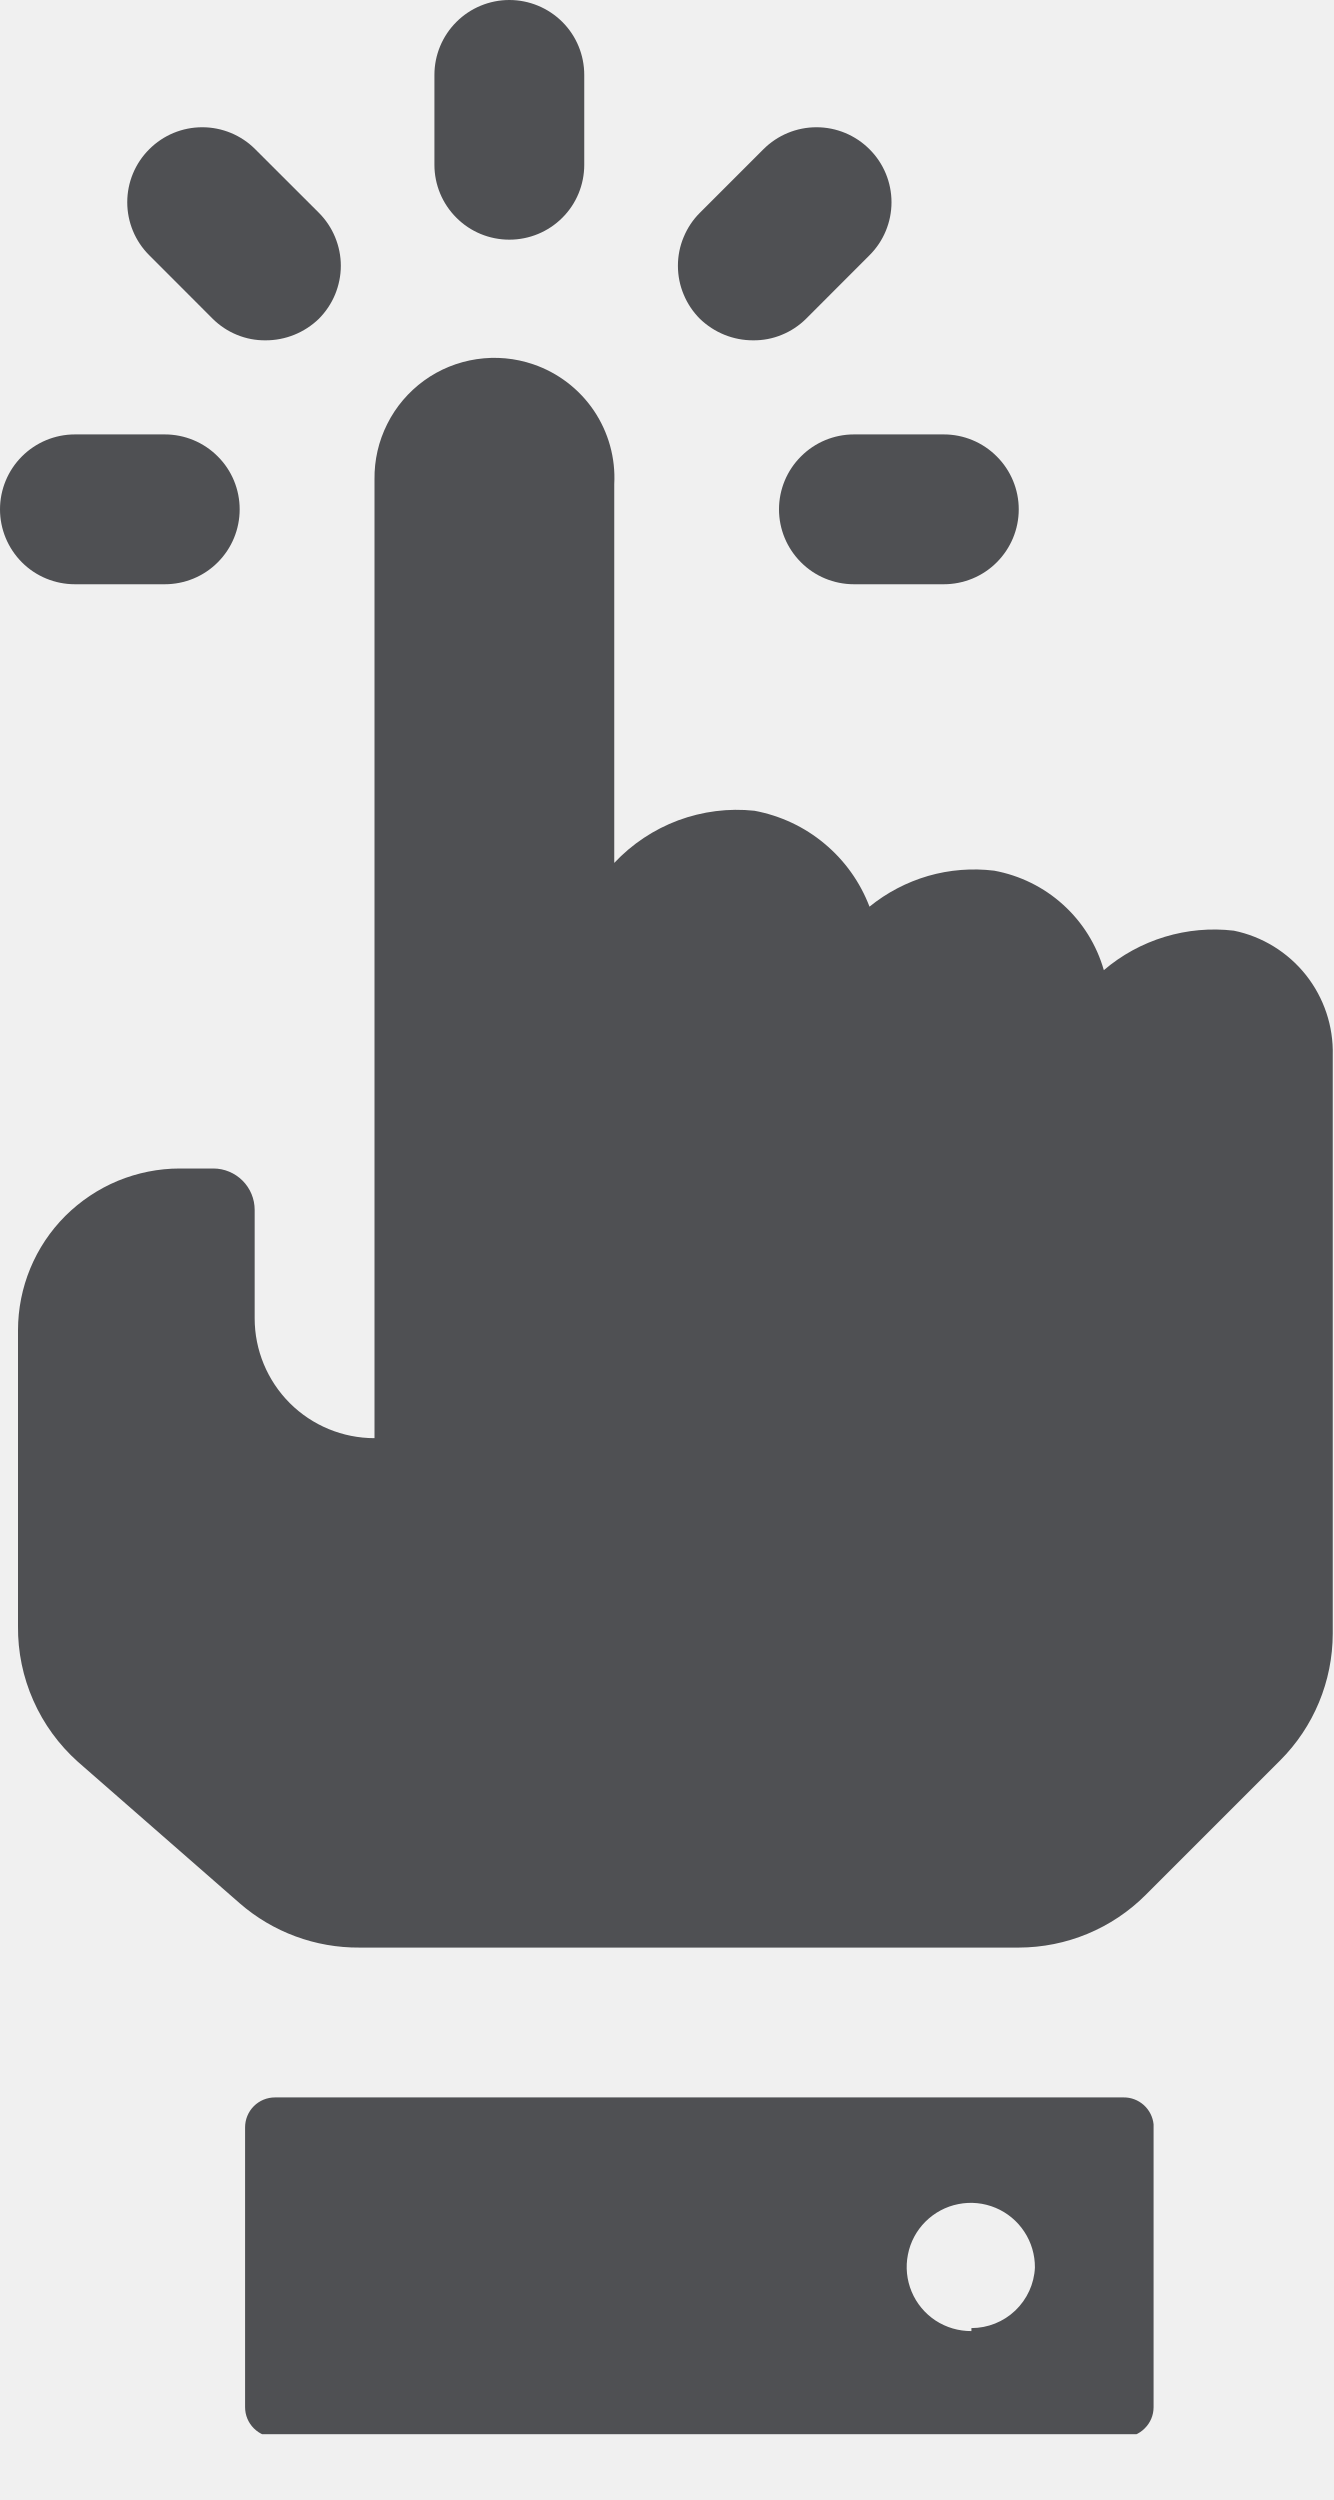
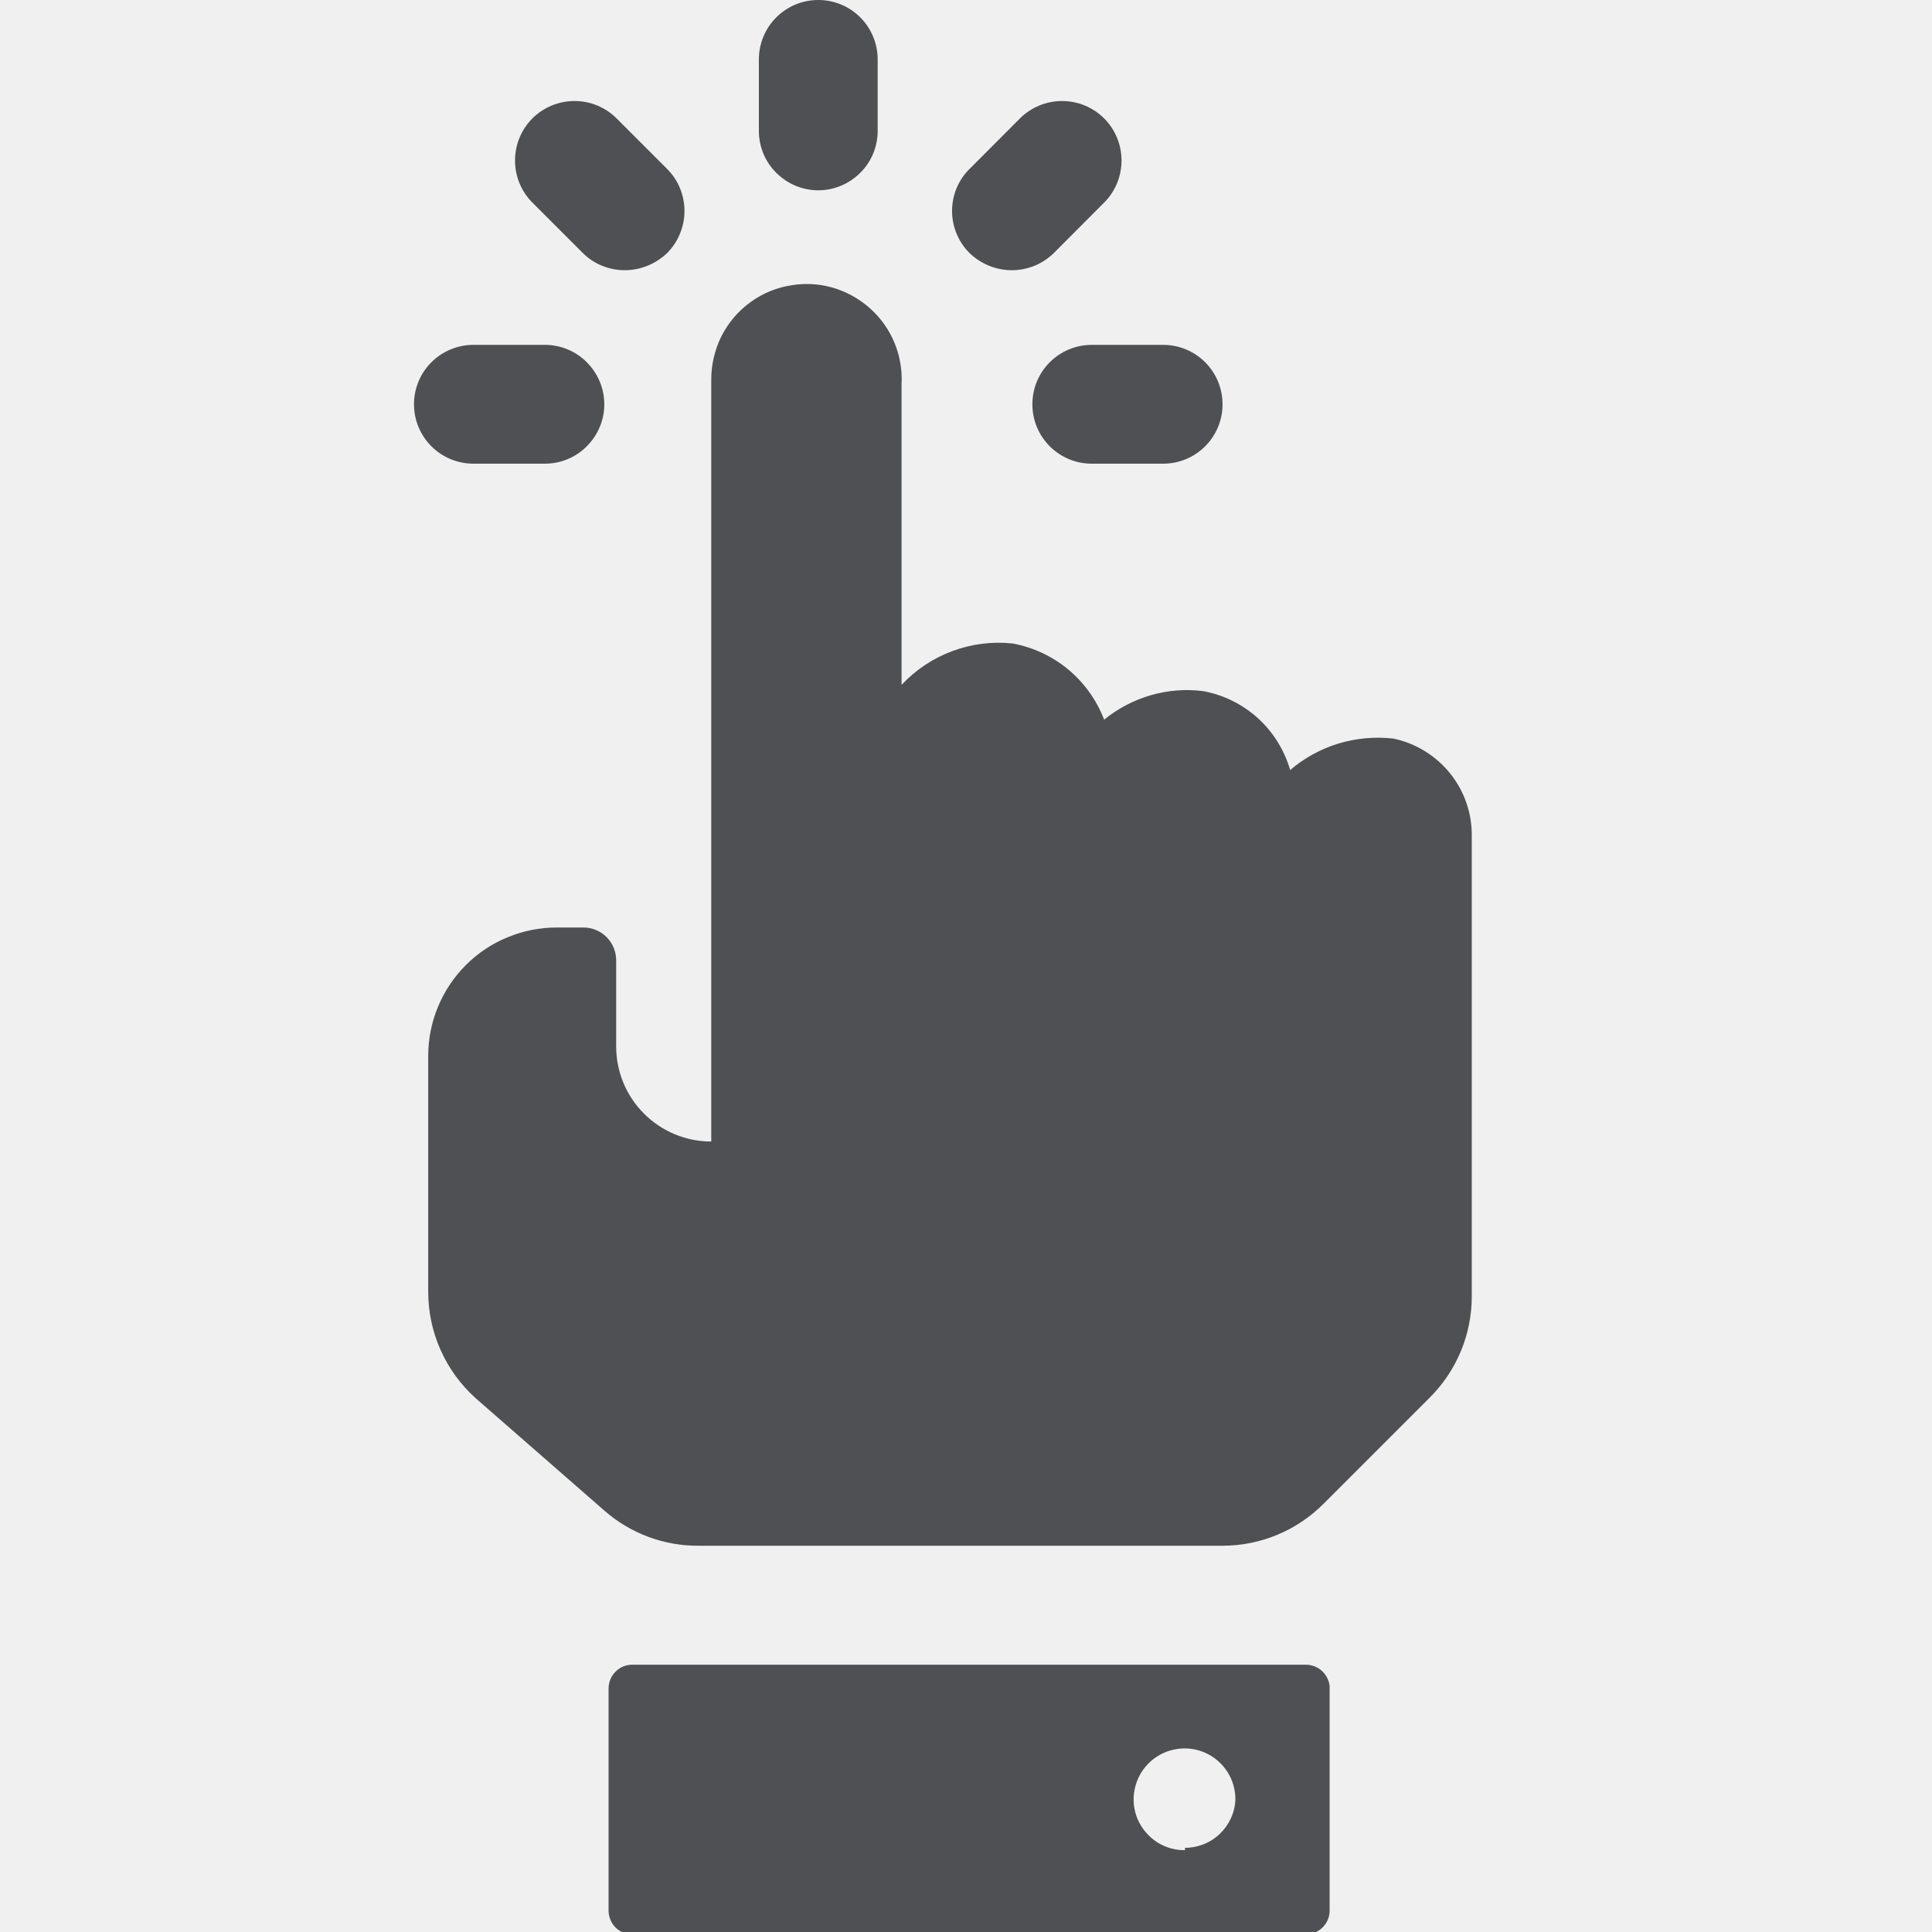
- <svg xmlns="http://www.w3.org/2000/svg" width="16" height="30" viewBox="0 0 16 30" fill="#4F5053">
+ <svg xmlns="http://www.w3.org/2000/svg" width="14" height="14" viewBox="0 0 14 14" fill="#4F5053">
  <g clip-path="url(#clip0)">
-     <path fill-rule="evenodd" clip-rule="evenodd" d="M9.381 4.018C9.273 4.063 9.156 4.085 9.039 4.084C8.8 4.085 8.571 3.992 8.399 3.826C8.315 3.742 8.249 3.643 8.204 3.534C8.158 3.425 8.135 3.307 8.135 3.189C8.135 3.071 8.158 2.954 8.204 2.845C8.249 2.736 8.315 2.636 8.399 2.553L9.161 1.791C9.33 1.622 9.559 1.527 9.798 1.527C10.037 1.527 10.265 1.622 10.434 1.791C10.603 1.959 10.698 2.188 10.698 2.427C10.698 2.666 10.603 2.895 10.434 3.063L9.672 3.826C9.589 3.908 9.49 3.974 9.381 4.018ZM9.612 6.748C9.443 6.579 9.348 6.351 9.348 6.112C9.348 5.874 9.443 5.645 9.612 5.477C9.78 5.308 10.009 5.213 10.247 5.213H11.326C11.564 5.213 11.793 5.308 11.961 5.477C12.13 5.645 12.225 5.874 12.225 6.112C12.225 6.351 12.13 6.579 11.961 6.748C11.793 6.917 11.564 7.011 11.326 7.011H10.247C10.009 7.011 9.78 6.917 9.612 6.748ZM6.748 2.613C6.579 2.782 6.351 2.876 6.112 2.876C5.874 2.876 5.645 2.782 5.477 2.613C5.308 2.445 5.213 2.216 5.213 1.978V0.899C5.213 0.66 5.308 0.432 5.477 0.263C5.645 0.095 5.874 0 6.112 0C6.351 0 6.579 0.095 6.748 0.263C6.917 0.432 7.011 0.66 7.011 0.899V1.978C7.011 2.216 6.917 2.445 6.748 2.613ZM3.301 25.169H13.483C13.573 25.168 13.659 25.201 13.726 25.261C13.792 25.321 13.834 25.403 13.843 25.492V28.886C13.843 28.982 13.805 29.073 13.737 29.14C13.67 29.208 13.579 29.246 13.483 29.246H3.301C3.205 29.246 3.114 29.208 3.046 29.14C2.979 29.073 2.941 28.982 2.941 28.886V25.528C2.941 25.433 2.979 25.341 3.046 25.274C3.114 25.206 3.205 25.169 3.301 25.169ZM11.226 27.846C11.354 27.93 11.504 27.974 11.657 27.973V27.937C11.853 27.937 12.041 27.862 12.183 27.727C12.325 27.591 12.41 27.407 12.419 27.211C12.42 27.058 12.376 26.908 12.292 26.781C12.208 26.653 12.088 26.553 11.947 26.494C11.806 26.435 11.651 26.419 11.501 26.449C11.351 26.478 11.213 26.552 11.105 26.66C10.997 26.768 10.924 26.905 10.895 27.055C10.865 27.205 10.881 27.36 10.94 27.501C10.999 27.642 11.099 27.762 11.226 27.846ZM2.843 4.018C2.735 3.974 2.636 3.908 2.553 3.826L1.791 3.063C1.622 2.895 1.527 2.666 1.527 2.427C1.527 2.188 1.622 1.959 1.791 1.791C1.959 1.622 2.188 1.527 2.427 1.527C2.666 1.527 2.895 1.622 3.063 1.791L3.826 2.553C3.909 2.636 3.976 2.736 4.021 2.845C4.066 2.954 4.09 3.071 4.09 3.189C4.09 3.307 4.066 3.425 4.021 3.534C3.976 3.643 3.909 3.742 3.826 3.826C3.654 3.992 3.424 4.085 3.186 4.084C3.068 4.085 2.952 4.063 2.843 4.018ZM0.899 5.213H1.978C2.216 5.213 2.445 5.308 2.613 5.477C2.782 5.645 2.876 5.874 2.876 6.112C2.876 6.351 2.782 6.579 2.613 6.748C2.445 6.917 2.216 7.011 1.978 7.011H0.899C0.66 7.011 0.432 6.917 0.263 6.748C0.095 6.579 0 6.351 0 6.112C0 5.874 0.095 5.645 0.263 5.477C0.432 5.308 0.66 5.213 0.899 5.213ZM13.977 11.242C14.245 11.161 14.527 11.135 14.806 11.168C15.148 11.238 15.454 11.427 15.671 11.7C15.888 11.974 16.002 12.315 15.993 12.663V19.603C15.992 20.175 15.765 20.723 15.36 21.127L13.749 22.738C13.345 23.143 12.797 23.37 12.225 23.371H4.315C3.786 23.375 3.274 23.186 2.876 22.839L0.935 21.142C0.706 20.937 0.524 20.687 0.4 20.406C0.276 20.126 0.213 19.823 0.216 19.516V15.964C0.216 15.449 0.42 14.955 0.784 14.591C0.965 14.411 1.179 14.268 1.414 14.17C1.65 14.073 1.902 14.022 2.157 14.022H2.56C2.692 14.022 2.818 14.075 2.911 14.168C3.004 14.261 3.056 14.387 3.056 14.519V15.82C3.056 16.202 3.208 16.567 3.477 16.837C3.747 17.107 4.113 17.258 4.494 17.258V5.753C4.491 5.522 4.543 5.294 4.647 5.088C4.75 4.881 4.902 4.703 5.089 4.567C5.275 4.432 5.492 4.344 5.72 4.31C5.949 4.276 6.182 4.297 6.4 4.372C6.696 4.473 6.952 4.669 7.127 4.928C7.302 5.188 7.388 5.498 7.371 5.81V10.355C7.584 10.128 7.847 9.953 8.139 9.844C8.431 9.736 8.744 9.696 9.053 9.729C9.363 9.787 9.653 9.922 9.894 10.124C10.136 10.325 10.322 10.586 10.434 10.88C10.642 10.711 10.881 10.586 11.138 10.511C11.395 10.437 11.664 10.416 11.93 10.448C12.239 10.505 12.526 10.646 12.758 10.857C12.991 11.068 13.16 11.34 13.246 11.642C13.459 11.46 13.708 11.324 13.977 11.242Z" />
+     <path fill-rule="evenodd" clip-rule="evenodd" d="M7.496 1.926C7.444 1.947 7.389 1.958 7.332 1.958C7.218 1.958 7.108 1.913 7.026 1.834C6.985 1.794 6.954 1.746 6.932 1.694C6.91 1.641 6.899 1.585 6.899 1.529C6.899 1.472 6.91 1.416 6.932 1.363C6.954 1.311 6.985 1.264 7.026 1.224L7.391 0.858C7.472 0.777 7.582 0.732 7.696 0.732C7.81 0.732 7.92 0.777 8.001 0.858C8.082 0.939 8.127 1.049 8.127 1.163C8.127 1.278 8.082 1.387 8.001 1.468L7.636 1.834C7.596 1.873 7.548 1.905 7.496 1.926ZM7.607 3.234C7.526 3.153 7.481 3.044 7.481 2.93C7.481 2.815 7.526 2.706 7.607 2.625C7.688 2.544 7.797 2.499 7.911 2.499H8.428C8.543 2.499 8.652 2.544 8.733 2.625C8.814 2.706 8.859 2.815 8.859 2.93C8.859 3.044 8.814 3.153 8.733 3.234C8.652 3.315 8.543 3.36 8.428 3.36H7.911C7.797 3.36 7.688 3.315 7.607 3.234ZM6.234 1.252C6.153 1.333 6.044 1.379 5.93 1.379C5.815 1.379 5.706 1.333 5.625 1.252C5.544 1.172 5.499 1.062 5.499 0.948V0.431C5.499 0.317 5.544 0.207 5.625 0.126C5.706 0.045 5.815 0 5.93 0C6.044 0 6.153 0.045 6.234 0.126C6.315 0.207 6.36 0.317 6.36 0.431V0.948C6.36 1.062 6.315 1.172 6.234 1.252ZM4.582 12.063H9.462C9.505 12.063 9.547 12.079 9.578 12.107C9.61 12.136 9.63 12.175 9.635 12.218V13.845C9.635 13.891 9.617 13.934 9.584 13.967C9.552 13.999 9.508 14.017 9.462 14.017H4.582C4.536 14.017 4.492 13.999 4.46 13.967C4.428 13.934 4.41 13.891 4.41 13.845V12.235C4.41 12.19 4.428 12.146 4.46 12.114C4.492 12.081 4.536 12.063 4.582 12.063ZM8.381 13.347C8.442 13.387 8.514 13.408 8.587 13.407V13.39C8.681 13.39 8.771 13.354 8.839 13.289C8.907 13.224 8.948 13.136 8.952 13.042C8.953 12.969 8.932 12.897 8.892 12.836C8.851 12.774 8.794 12.727 8.726 12.698C8.659 12.67 8.584 12.662 8.512 12.677C8.441 12.691 8.374 12.726 8.323 12.778C8.271 12.829 8.236 12.896 8.222 12.967C8.207 13.039 8.215 13.114 8.243 13.181C8.272 13.249 8.32 13.306 8.381 13.347ZM4.363 1.926C4.311 1.905 4.263 1.873 4.224 1.834L3.858 1.468C3.777 1.387 3.732 1.278 3.732 1.163C3.732 1.049 3.777 0.939 3.858 0.858C3.939 0.777 4.049 0.732 4.163 0.732C4.278 0.732 4.387 0.777 4.468 0.858L4.834 1.224C4.874 1.264 4.906 1.311 4.927 1.363C4.949 1.416 4.96 1.472 4.96 1.529C4.96 1.585 4.949 1.641 4.927 1.694C4.906 1.746 4.874 1.794 4.834 1.834C4.751 1.913 4.641 1.958 4.527 1.958C4.471 1.958 4.415 1.947 4.363 1.926ZM3.431 2.499H3.948C4.062 2.499 4.172 2.544 4.252 2.625C4.333 2.706 4.379 2.815 4.379 2.93C4.379 3.044 4.333 3.153 4.252 3.234C4.172 3.315 4.062 3.36 3.948 3.36H3.431C3.317 3.36 3.207 3.315 3.126 3.234C3.045 3.153 3 3.044 3 2.93C3 2.815 3.045 2.706 3.126 2.625C3.207 2.544 3.317 2.499 3.431 2.499ZM9.699 5.388C9.828 5.349 9.963 5.337 10.097 5.352C10.26 5.386 10.407 5.477 10.511 5.608C10.615 5.739 10.669 5.902 10.665 6.069V9.395C10.665 9.669 10.556 9.932 10.362 10.126L9.59 10.898C9.396 11.092 9.133 11.201 8.859 11.201H5.068C4.815 11.204 4.569 11.113 4.379 10.946L3.448 10.133C3.339 10.035 3.251 9.915 3.192 9.781C3.132 9.646 3.102 9.501 3.103 9.354V7.651C3.103 7.405 3.201 7.168 3.376 6.993C3.462 6.907 3.565 6.838 3.678 6.792C3.791 6.745 3.912 6.721 4.034 6.721H4.227C4.29 6.721 4.351 6.746 4.395 6.79C4.44 6.835 4.465 6.895 4.465 6.959V7.582C4.465 7.765 4.537 7.941 4.667 8.07C4.796 8.199 4.971 8.272 5.154 8.272V2.757C5.153 2.647 5.178 2.537 5.227 2.438C5.277 2.339 5.349 2.254 5.439 2.189C5.528 2.124 5.632 2.082 5.742 2.066C5.851 2.049 5.963 2.059 6.067 2.095C6.209 2.144 6.332 2.238 6.416 2.362C6.5 2.486 6.541 2.635 6.533 2.785V4.963C6.635 4.854 6.761 4.77 6.901 4.718C7.041 4.666 7.191 4.647 7.339 4.663C7.488 4.691 7.626 4.756 7.742 4.852C7.858 4.949 7.947 5.074 8.001 5.215C8.1 5.134 8.215 5.074 8.338 5.038C8.462 5.002 8.591 4.992 8.718 5.008C8.866 5.035 9.003 5.103 9.115 5.204C9.226 5.305 9.307 5.435 9.349 5.58C9.451 5.493 9.57 5.427 9.699 5.388Z" />
  </g>
  <defs>
    <clipPath id="clip0">
-       <rect width="16" height="29.21" fill="white" />
+       <rect width="14" height="14" fill="white" />
    </clipPath>
  </defs>
</svg>
